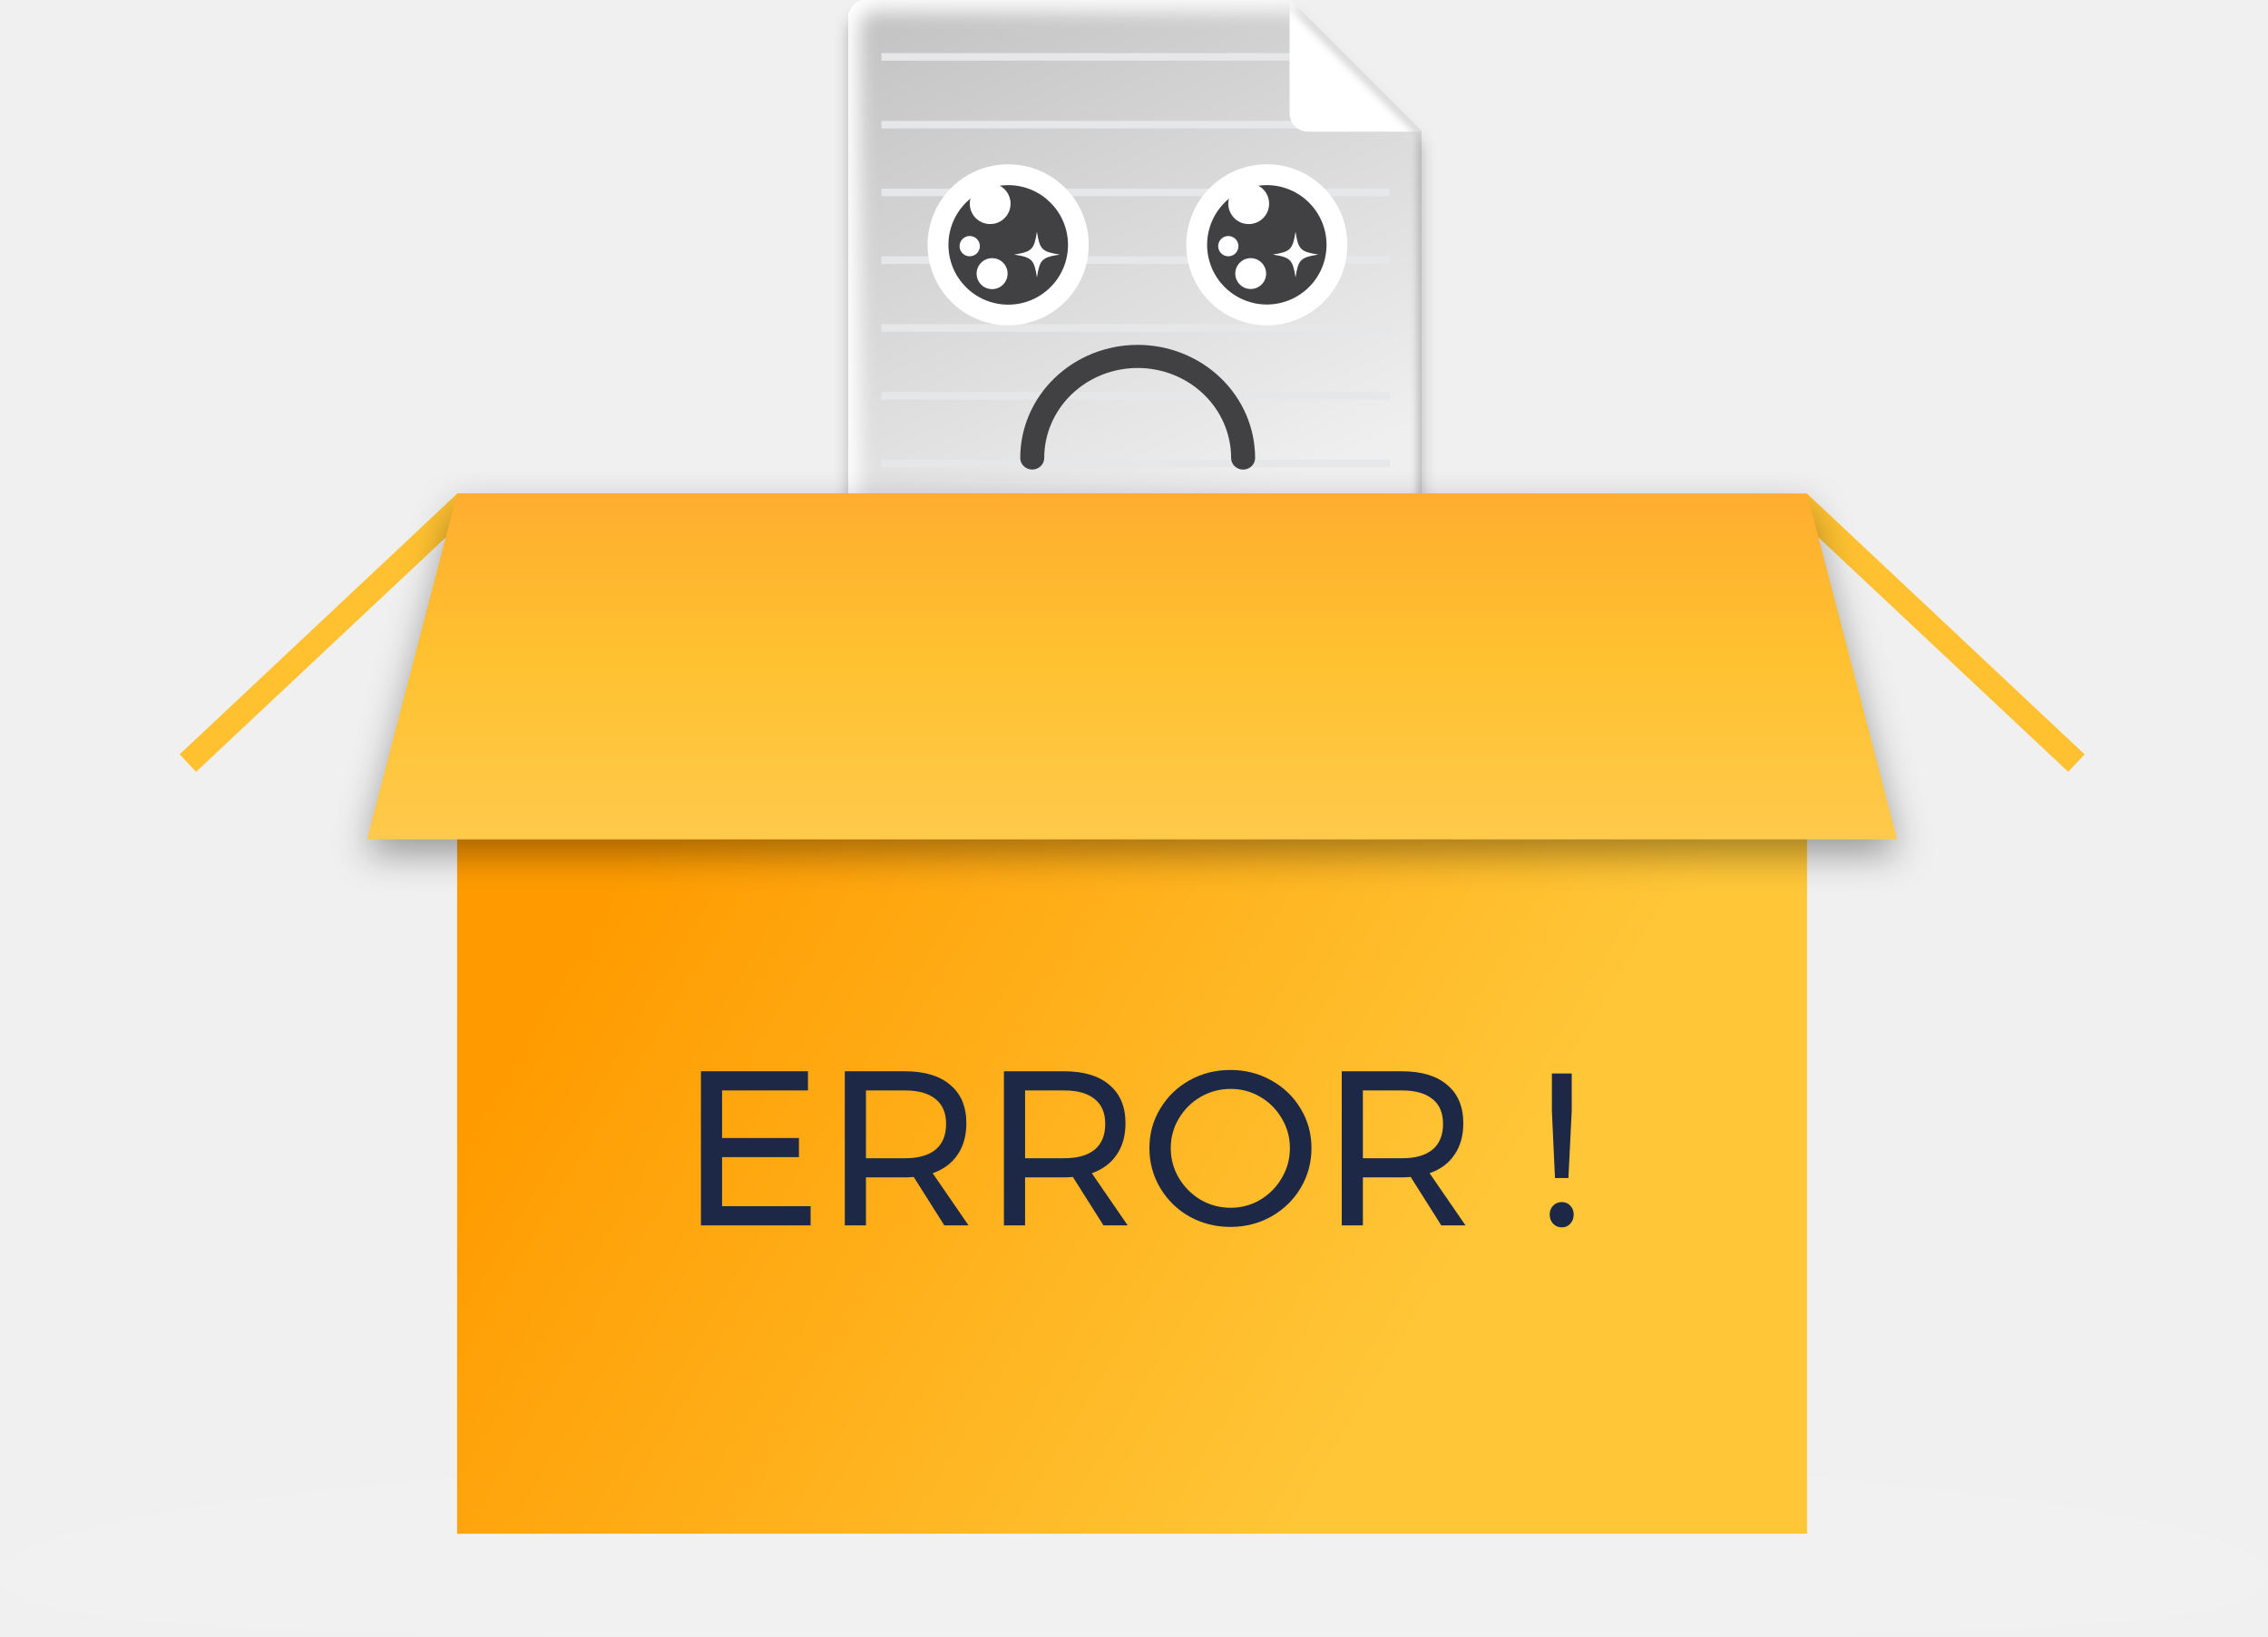
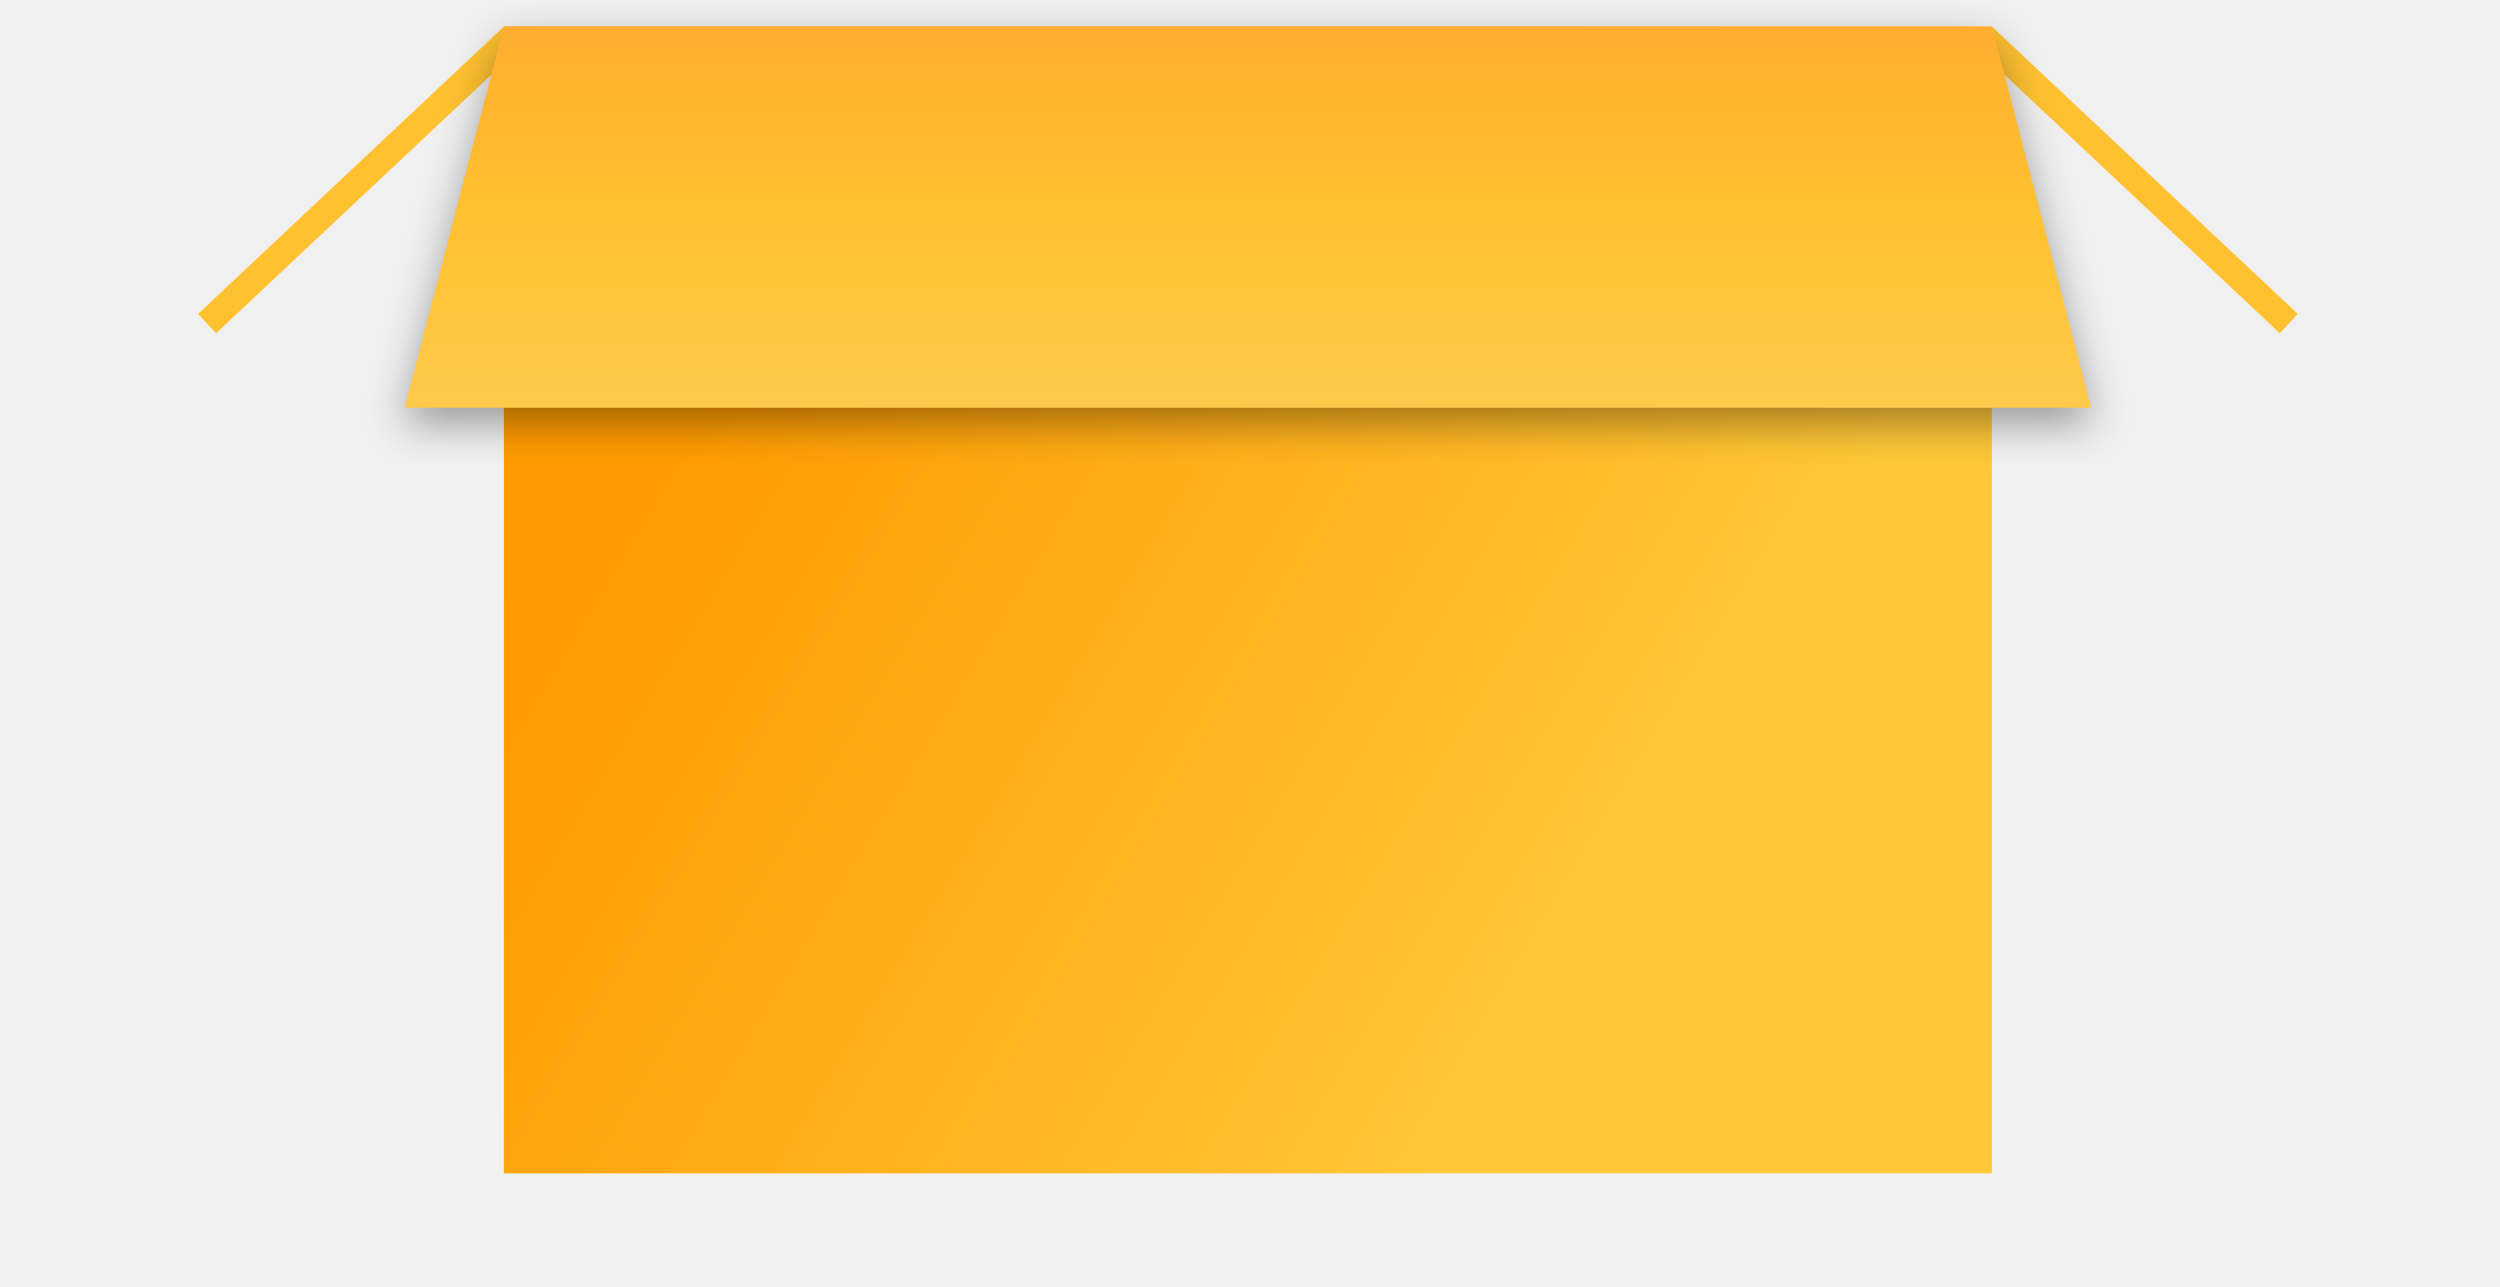
- <svg xmlns="http://www.w3.org/2000/svg" width="618" height="446" fill="none">
-   <path opacity=".1" d="M618 429.669c0 18.614-138.333 16.232-308.992 16.232C138.349 445.901 0 448.283 0 429.669 0 411.054 138.349 396 309.008 396S618 411.211 618 429.669z" fill="#fff" />
-   <g filter="url(#filter0_dii)">
-     <path d="M351.403.035l.052-.035H236.188a5 5 0 00-5 5v182.832h156.057V35.877L351.403.035z" fill="#F1F2F2" />
-     <path d="M351.403.035l.052-.035H236.188a5 5 0 00-5 5v182.832h156.057V35.877L351.403.035z" fill="url(#paint0_linear)" />
-     <path d="M359.381 14.48H240.174v2.05h119.207v-2.05zm19.329 18.477H240.174v2.05H378.71v-2.05zm0 18.477H240.174v2.051H378.71v-2.05zm0 18.46H240.174v2.05H378.71v-2.05zm0 18.477H240.174v2.052H378.71V88.37zm0 18.478H240.174v2.051H378.71v-2.051zm0 18.46H240.174v2.051H378.71v-2.051z" fill="#E6E7E8" />
-     <path d="M387.26 35.895H356.4a5 5 0 01-5-5V.035l35.86 35.86z" fill="#fff" />
+ <svg xmlns="http://www.w3.org/2000/svg" width="618" height="318" fill="none">
+   <path opacity=".1" d="M618 301.669c0 18.614-138.333 16.232-308.992 16.232C138.349 317.901 0 320.283 0 301.669 0 283.054 138.349 268 309.008 268S618 283.211 618 301.669z" fill="#fff" />
+   <path d="M492.398 290.041H124.555l.017-283.487h367.826V290.04z" fill="url(#paint0_linear)" />
+   <path d="M563.559 82.375l-75.682-71.059 4.519-4.762 75.63 71.058-4.467 4.763zm-510.133 0l75.665-71.059-4.519-4.762-75.63 71.058 4.484 4.763z" fill="#FFC130" />
+   <g filter="url(#filter0_d)">
+     <path d="M516.94 100.8H100.01l24.561-94.246h367.825L516.94 100.8z" fill="url(#paint1_linear)" />
  </g>
-   <path d="M296.665 66.73a21.948 21.948 0 01-13.552 20.283 21.954 21.954 0 11-8.401-42.236 21.941 21.941 0 0120.287 13.55 21.931 21.931 0 011.666 8.404z" fill="#fff" />
-   <path d="M291.016 66.732a16.288 16.288 0 11-16.287-16.27 16.304 16.304 0 0116.287 16.27z" fill="#414042" />
-   <path d="M275.371 55.502a5.567 5.567 0 01-3.422 5.151 5.561 5.561 0 113.422-5.151zm-8.375 11.594a2.76 2.76 0 01-1.71 2.555 2.763 2.763 0 111.71-2.555zm7.559 7.474a4.225 4.225 0 01-5.043 4.16 4.22 4.22 0 01-3.324-3.323 4.218 4.218 0 011.808-4.339 4.223 4.223 0 012.353-.705 4.207 4.207 0 014.206 4.207zm14.234-5.18c-4.867.748-5.475 1.356-6.24 6.223-.747-4.867-1.356-5.475-6.223-6.223 4.867-.765 5.476-1.373 6.223-6.24.765 4.867 1.373 5.475 6.24 6.24zm78.361-2.66a21.956 21.956 0 01-26.237 21.532 21.956 21.956 0 01-16-29.933 21.958 21.958 0 0120.283-13.552A21.955 21.955 0 01367.15 66.73z" fill="#fff" />
-   <path d="M361.463 66.73a16.268 16.268 0 01-19.443 15.958 16.274 16.274 0 01-12.784-12.783 16.272 16.272 0 0115.958-19.444 16.287 16.287 0 0116.269 16.27z" fill="#414042" />
-   <path d="M345.822 55.502a5.565 5.565 0 01-6.643 5.473 5.563 5.563 0 116.643-5.473zm-8.361 11.594a2.762 2.762 0 01-3.303 2.71 2.766 2.766 0 01-2.014-3.768 2.76 2.76 0 012.553-1.706 2.767 2.767 0 012.764 2.764zm7.544 7.474a4.209 4.209 0 01-5.027 4.126 4.206 4.206 0 115.027-4.126zm14.234-5.18c-4.85.747-5.476 1.356-6.223 6.223-.765-4.867-1.373-5.476-6.223-6.223 4.85-.765 5.458-1.373 6.223-6.24.747 4.867 1.373 5.475 6.223 6.24z" fill="#fff" />
-   <path d="M338.732 128a3.35 3.35 0 01-2.312-.933 3.11 3.11 0 01-.956-2.233c0-6.507-2.682-12.748-7.458-17.35-4.775-4.601-11.252-7.186-18.006-7.186s-13.231 2.585-18.006 7.186c-4.776 4.602-7.458 10.843-7.458 17.35 0 .836-.345 1.636-.958 2.227a3.327 3.327 0 01-2.31.922 3.33 3.33 0 01-2.311-.922 3.091 3.091 0 01-.957-2.227c0-8.177 3.371-16.02 9.373-21.803C293.374 97.249 301.513 94 310 94c8.487 0 16.626 3.249 22.627 9.031 6.002 5.783 9.373 13.626 9.373 21.803a3.11 3.11 0 01-.956 2.233 3.348 3.348 0 01-2.312.933z" fill="#414042" />
-   <path d="M492.398 418.041H124.555l.017-283.487h367.826v283.487z" fill="url(#paint1_linear)" />
-   <path d="M563.559 210.375l-75.682-71.059 4.519-4.762 75.63 71.058-4.467 4.763zm-510.133 0l75.665-71.059-4.519-4.762-75.63 71.058 4.484 4.763z" fill="#FFC130" />
-   <g filter="url(#filter1_d)">
-     <path d="M516.94 228.8H100.01l24.561-94.246h367.825L516.94 228.8z" fill="url(#paint2_linear)" />
-   </g>
-   <path d="M191 292h29.16v5.22h-23.4v12.96h20.94v5.22h-20.94v13.38h24.12V334H191v-42zm66.319 42l-8.34-13.2c-.96.08-1.74.12-2.34.12h-10.68V334h-5.76v-42h16.44c5.32 0 9.42 1.24 12.3 3.72 2.92 2.44 4.38 5.92 4.38 10.44 0 3.4-.8 6.26-2.4 8.58-1.56 2.32-3.82 4-6.78 5.04l9.78 14.22h-6.6zm-10.68-18.3c3.6 0 6.36-.78 8.28-2.34 1.92-1.6 2.88-3.94 2.88-7.02 0-3-.96-5.26-2.88-6.78-1.92-1.56-4.68-2.34-8.28-2.34h-10.68v18.48h10.68zm54.04 18.3l-8.34-13.2c-.96.08-1.74.12-2.34.12h-10.68V334h-5.76v-42h16.44c5.32 0 9.42 1.24 12.3 3.72 2.92 2.44 4.38 5.92 4.38 10.44 0 3.4-.8 6.26-2.4 8.58-1.56 2.32-3.82 4-6.78 5.04l9.78 14.22h-6.6zm-10.68-18.3c3.6 0 6.36-.78 8.28-2.34 1.92-1.6 2.88-3.94 2.88-7.02 0-3-.96-5.26-2.88-6.78-1.92-1.56-4.68-2.34-8.28-2.34h-10.68v18.48h10.68zm45.279-24.06c4.04 0 7.74.94 11.1 2.82 3.4 1.88 6.08 4.46 8.04 7.74 1.96 3.24 2.94 6.82 2.94 10.74s-.98 7.54-2.94 10.86c-1.96 3.28-4.64 5.88-8.04 7.8-3.36 1.88-7.06 2.82-11.1 2.82s-7.76-.94-11.16-2.82c-3.36-1.92-6.02-4.52-7.98-7.8-1.96-3.32-2.94-6.94-2.94-10.86 0-3.92.98-7.5 2.94-10.74 1.96-3.28 4.62-5.86 7.98-7.74 3.36-1.88 7.08-2.82 11.16-2.82zm.06 5.16c-2.92 0-5.64.72-8.16 2.16-2.48 1.44-4.46 3.4-5.94 5.88-1.48 2.44-2.22 5.14-2.22 8.1s.74 5.68 2.22 8.16c1.48 2.48 3.46 4.46 5.94 5.94 2.52 1.44 5.24 2.16 8.16 2.16s5.6-.72 8.04-2.16c2.48-1.48 4.44-3.46 5.88-5.94 1.48-2.48 2.22-5.2 2.22-8.16s-.74-5.66-2.22-8.1c-1.44-2.48-3.4-4.44-5.88-5.88-2.44-1.44-5.12-2.16-8.04-2.16zm57.391 37.2l-8.34-13.2c-.96.08-1.74.12-2.34.12h-10.68V334h-5.76v-42h16.44c5.32 0 9.42 1.24 12.3 3.72 2.92 2.44 4.38 5.92 4.38 10.44 0 3.4-.8 6.26-2.4 8.58-1.56 2.32-3.82 4-6.78 5.04l9.78 14.22h-6.6zm-10.68-18.3c3.6 0 6.36-.78 8.28-2.34 1.92-1.6 2.88-3.94 2.88-7.02 0-3-.96-5.26-2.88-6.78-1.92-1.56-4.68-2.34-8.28-2.34h-10.68v18.48h10.68zm40.823-23.1h5.4v10.26l-.9 18.24h-3.66l-.84-18.24V292.6zm2.7 35.04c.92 0 1.68.32 2.28.96.64.64.96 1.46.96 2.46s-.32 1.84-.96 2.52c-.6.64-1.36.96-2.28.96-.92 0-1.7-.32-2.34-.96-.64-.68-.96-1.52-.96-2.52s.32-1.82.96-2.46c.64-.64 1.42-.96 2.34-.96z" fill="#1C2845" />
  <defs>
-     <linearGradient id="paint0_linear" x1="231.188" y1="-34.238" x2="315.358" y2="148.32" gradientUnits="userSpaceOnUse">
-       <stop stop-color="#B9B9B9" />
-       <stop offset="1" stop-color="#EFEFEF" />
-     </linearGradient>
-     <linearGradient id="paint1_linear" x1="247.169" y1="105.305" x2="468.069" y2="238.144" gradientUnits="userSpaceOnUse">
+     <linearGradient id="paint0_linear" x1="247.169" y1="-22.695" x2="468.069" y2="110.144" gradientUnits="userSpaceOnUse">
      <stop stop-color="#FF9B00" />
      <stop offset="1" stop-color="#FFC738" />
    </linearGradient>
-     <linearGradient id="paint2_linear" x1="308.475" y1="134.554" x2="308.475" y2="228.8" gradientUnits="userSpaceOnUse">
+     <linearGradient id="paint1_linear" x1="308.475" y1="6.554" x2="308.475" y2="100.8" gradientUnits="userSpaceOnUse">
      <stop stop-color="#FFAD2F" />
      <stop offset=".469" stop-color="#FFC12F" />
      <stop offset="1" stop-color="#FFC94B" />
    </linearGradient>
-     <filter id="filter0_dii" x="227.188" y="0" width="164.072" height="195.832" filterUnits="userSpaceOnUse" color-interpolation-filters="sRGB">
-       <feFlood flood-opacity="0" result="BackgroundImageFix" />
-       <feColorMatrix in="SourceAlpha" values="0 0 0 0 0 0 0 0 0 0 0 0 0 0 0 0 0 0 127 0" />
-       <feOffset dy="4" />
-       <feGaussianBlur stdDeviation="2" />
-       <feColorMatrix values="0 0 0 0 0 0 0 0 0 0 0 0 0 0 0 0 0 0 0.25 0" />
-       <feBlend in2="BackgroundImageFix" result="effect1_dropShadow" />
-       <feBlend in="SourceGraphic" in2="effect1_dropShadow" result="shape" />
-       <feColorMatrix in="SourceAlpha" values="0 0 0 0 0 0 0 0 0 0 0 0 0 0 0 0 0 0 127 0" result="hardAlpha" />
-       <feOffset dx="-1" dy="1" />
-       <feGaussianBlur stdDeviation="1" />
-       <feComposite in2="hardAlpha" operator="arithmetic" k2="-1" k3="1" />
-       <feColorMatrix values="0 0 0 0 0.471 0 0 0 0 0.471 0 0 0 0 0.471 0 0 0 0.5 0" />
-       <feBlend in2="shape" result="effect2_innerShadow" />
-       <feColorMatrix in="SourceAlpha" values="0 0 0 0 0 0 0 0 0 0 0 0 0 0 0 0 0 0 127 0" result="hardAlpha" />
-       <feOffset dx="3" dy="3" />
-       <feGaussianBlur stdDeviation="2.5" />
-       <feComposite in2="hardAlpha" operator="arithmetic" k2="-1" k3="1" />
-       <feColorMatrix values="0 0 0 0 1 0 0 0 0 1 0 0 0 0 1 0 0 0 1 0" />
-       <feBlend in2="effect2_innerShadow" result="effect3_innerShadow" />
-     </filter>
-     <filter id="filter1_d" x="90.01" y="128.554" width="436.93" height="114.246" filterUnits="userSpaceOnUse" color-interpolation-filters="sRGB">
+     <filter id="filter0_d" x="90.01" y=".554" width="436.93" height="114.246" filterUnits="userSpaceOnUse" color-interpolation-filters="sRGB">
      <feFlood flood-opacity="0" result="BackgroundImageFix" />
      <feColorMatrix in="SourceAlpha" values="0 0 0 0 0 0 0 0 0 0 0 0 0 0 0 0 0 0 127 0" />
      <feOffset dy="4" />
      <feGaussianBlur stdDeviation="5" />
      <feColorMatrix values="0 0 0 0 0 0 0 0 0 0 0 0 0 0 0 0 0 0 0.36 0" />
      <feBlend in2="BackgroundImageFix" result="effect1_dropShadow" />
      <feBlend in="SourceGraphic" in2="effect1_dropShadow" result="shape" />
    </filter>
  </defs>
</svg>
